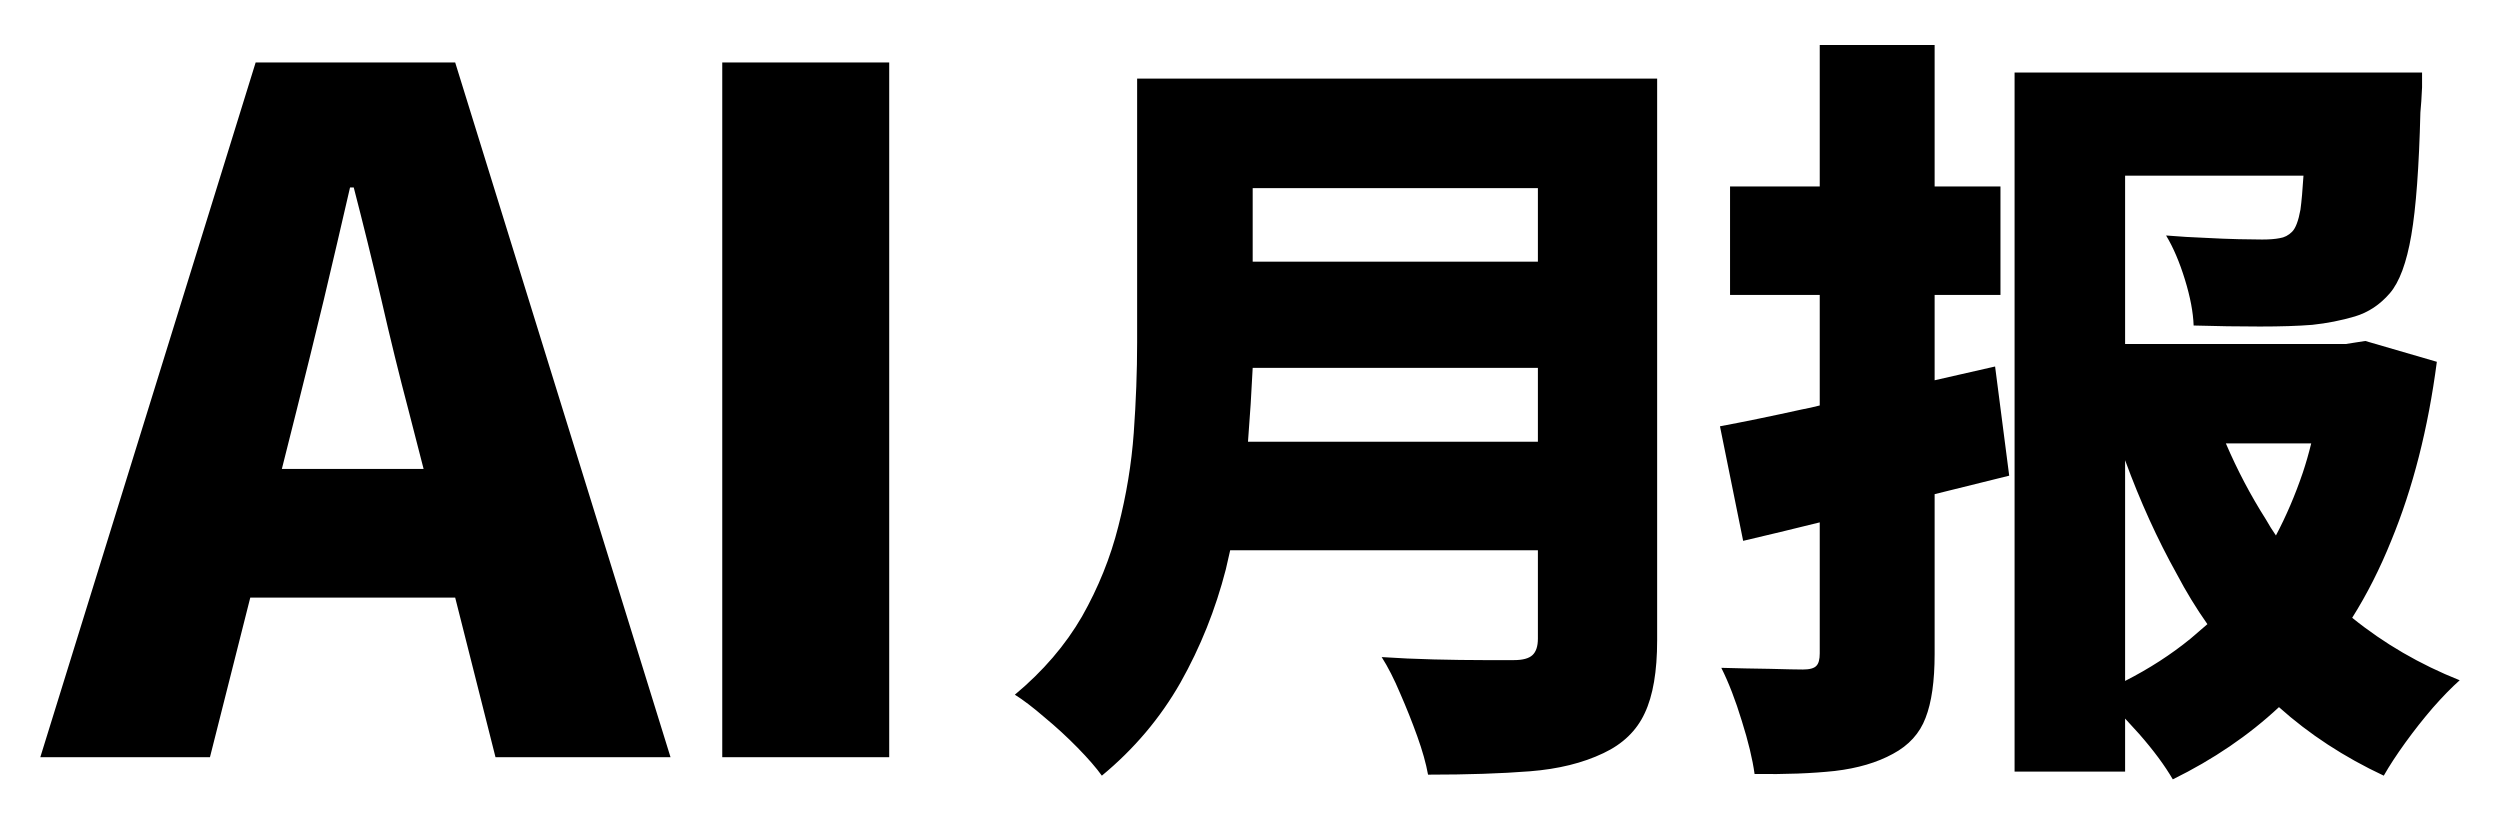
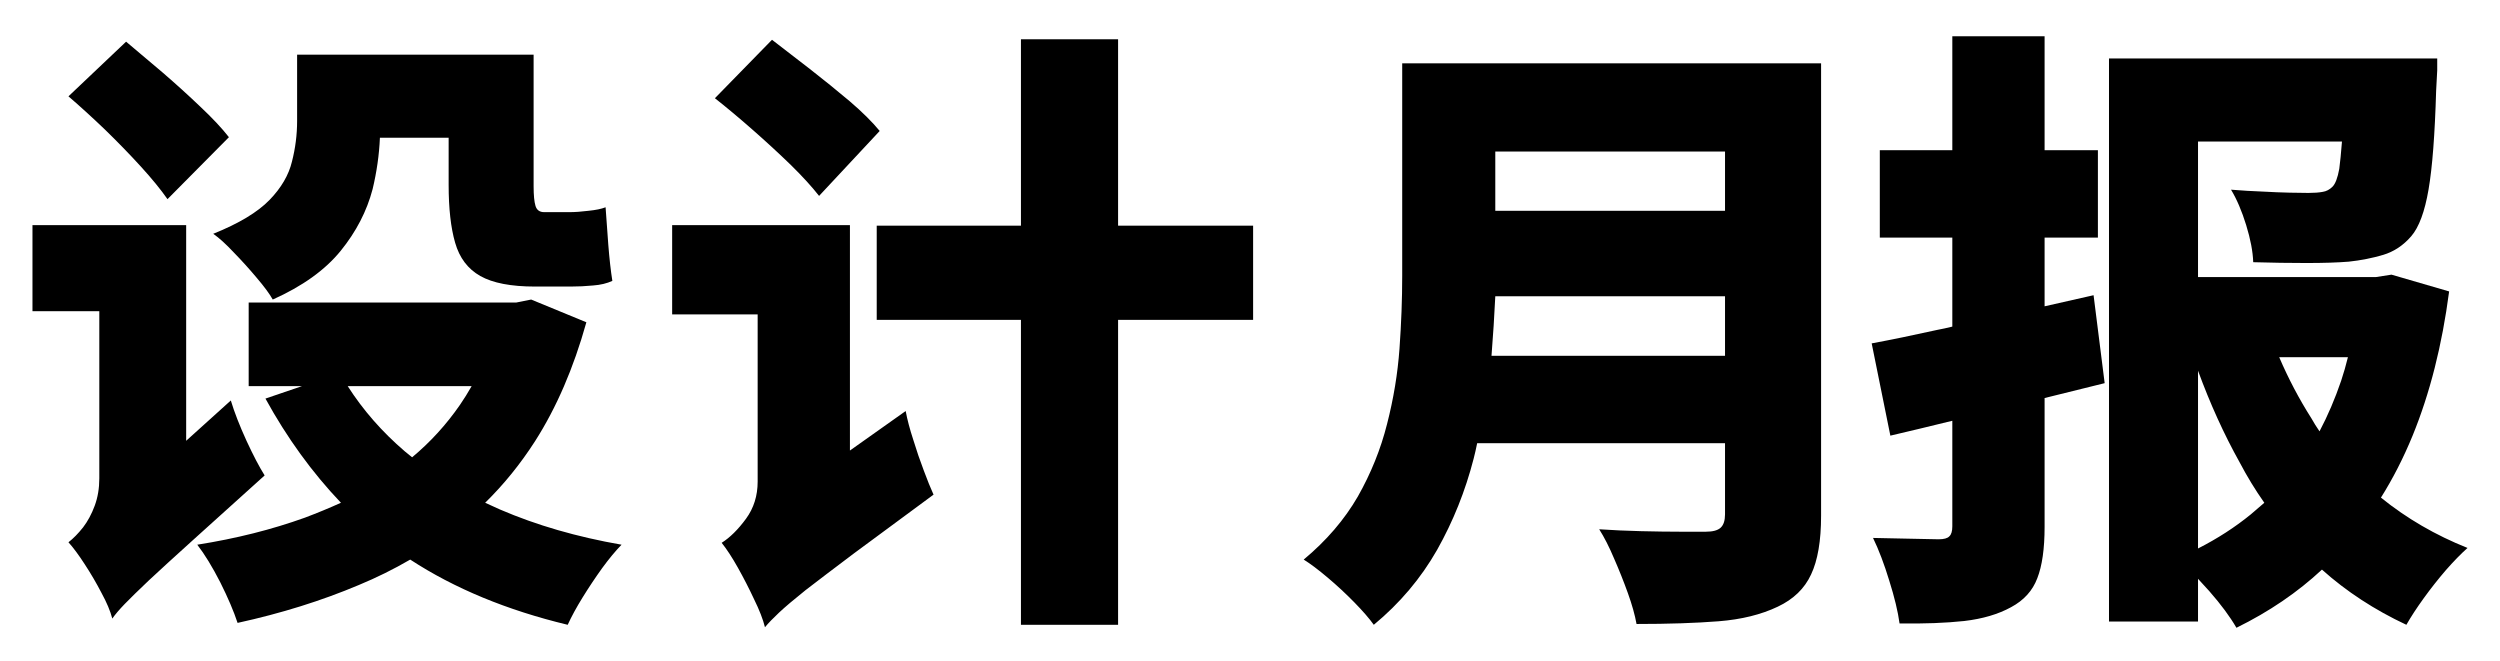
- <svg xmlns="http://www.w3.org/2000/svg" viewBox="0 -122.0 744.2 244.0">
-   <path id="accent" d="M62.5 103.4L12 103.4L76.1-103.4L135.5-103.4L199.6 103.4L147.5 103.4L135.5 55.9L74.5 55.9L62.5 103.4ZM83.9 17.6L126.1 17.6L121.6 0.1Q117.5-15.4 113.5-32.9Q109.4-50.4 105.3-66.2L105.3-66.2L104.2-66.2Q100.5-50.1 96.4-32.8Q92.2-15.4 88.3 0.1L88.3 0.1L83.9 17.6Z M264.7 103.4L215.0 103.4L215.0-103.4L264.7-103.4L264.7 103.4Z" />
-   <path id="ink" d="M338.5-20.0L338.5-98.6L493.3-98.6L493.3 68.6Q493.3 82.5 489.6 90.3Q486.0 98.1 477.3 102.2L477.3 102.2Q468.1 106.6 455.4 107.6Q442.7 108.6 425.1 108.6L425.1 108.6Q424.2 103.6 421.9 97.2Q419.6 90.8 416.8 84.4Q414.1 78.0 411.3 73.6L411.3 73.6Q418.7 74.1 426.8 74.3Q434.9 74.5 441.6 74.5L441.6 74.5L450.7 74.5Q454.6 74.5 456.2 73.0Q457.8 71.5 457.8 68.1L457.8 68.1L457.8 41.8L366.2 41.8Q365.5 44.8 364.9 47.5L364.9 47.5Q360.3 65.4 351.4 81.2Q342.4 97.0 328.0 108.9L328.0 108.9Q325.5 105.4 320.8 100.6Q316.1 95.8 310.9 91.5Q305.8 87.1 302.1 84.8L302.1 84.8Q314.7 74.3 322.1 61.5Q329.4 48.6 332.9 34.7Q336.5 20.7 337.5 6.8Q338.5-7.2 338.5-20.0L338.5-20.0ZM457.8-12.5L372.9-12.5Q372.4-1.9 371.5 9.5L371.5 9.5L457.8 9.5L457.8-12.5ZM457.8-66.0L372.9-66.0L372.9-44.1L457.8-44.1L457.8-66.0Z M599.7 107.7L599.7-100.4L721.0-100.4L721.0-96.0Q720.8-91.5 720.5-88.5L720.5-88.5Q719.9-64.2 717.8-52.0Q715.7-39.7 711.4-34.7Q707.0-29.6 701.0-27.8Q694.9-26.0 688.3-25.3L688.3-25.3Q682.1-24.8 672.7-24.8Q663.3-24.8 653.0-25.1L653.0-25.1Q652.8-31.0 650.4-38.8Q648.0-46.6 644.8-51.9L644.8-51.9Q650.9-51.4 656.4-51.2Q661.9-50.9 666.4-50.8Q670.9-50.7 673.4-50.7L673.4-50.7Q676.6-50.7 678.6-51.1Q680.7-51.4 682.3-53.0Q683.9-54.6 684.8-59.6L684.8-59.6Q685.3-63.3 685.7-69.7L685.7-69.7L632.6-69.7L632.6-19.6L698.3-19.6L704.1-20.5L725.4-14.3Q721.5 15.5 711.8 39.0L711.8 39.0Q706.8 51.4 700.2 61.9L700.2 61.9Q714.4 73.4 732.2 80.5L732.2 80.5Q728.6 83.7 724.2 88.7Q719.9 93.7 716.0 99.1Q712.1 104.5 709.6 108.9L709.6 108.9Q691.9 100.6 678.4 88.5L678.4 88.5Q664.9 101.1 646.8 110L646.8 110Q643.2 103.8 636.8 96.5L636.8 96.5Q634.7 94.2 632.6 91.9L632.6 91.9L632.6 107.7L599.7 107.7ZM518.9 39.0L512.0 4.9Q522.7 2.9 536.3-0.1L536.3-0.1Q539.0-0.6 541.7-1.3L541.7-1.3L541.7-34.2L515.0-34.2L515.0-66.5L541.7-66.5L541.7-108.6L575.9-108.6L575.9-66.5L595.5-66.5L595.5-34.2L575.9-34.2L575.9-8.8Q585.0-10.9 593.9-12.9L593.9-12.9L598.1 19.6Q587.1 22.3 575.9 25.1L575.9 25.1L575.9 72.7Q575.9 84.8 573.2 91.7Q570.6 98.6 563.5 102.4Q556.4 106.3 546.2 107.5Q536.0 108.6 522.3 108.4L522.3 108.4Q521.4 101.8 518.5 92.6Q515.7 83.4 512.4 76.8L512.4 76.8Q519.5 77.0 526.9 77.1Q534.2 77.3 536.7 77.3L536.7 77.3Q539.7 77.3 540.7 76.2Q541.7 75.2 541.7 72.5L541.7 72.5L541.7 33.5Q529.6 36.5 518.9 39.0L518.9 39.0ZM657.1 63.8L657.1 63.8Q652.1 56.7 648.0 48.9L648.0 48.9Q639.3 33.3 632.6 15.0L632.6 15.0L632.6 80.7Q643.4 75.2 652.1 68.1L652.1 68.1Q654.6 66.0 657.1 63.8ZM688.0 10.0L662.6 10.0Q667.7 21.9 674.5 32.6L674.5 32.6Q675.9 35.1 677.5 37.4L677.5 37.4Q682.1 28.7 685.5 18.7L685.5 18.7Q686.9 14.5 688.0 10.0L688.0 10.0Z" />
+ <svg xmlns="http://www.w3.org/2000/svg" viewBox="0 -122.0 923.9 244.0">
+   <path id="accent" d="M91.9 20.7L91.9-10.2L190.8-10.2L196.3-11.3L216.7-2.9Q209.6 22.5 197.7 41.1L197.7 41.1Q189.6 53.7 179.3 63.8L179.3 63.8Q182.1 65.1 184.8 66.3L184.8 66.3Q205.0 75.0 229.7 79.3L229.7 79.3Q226.3 82.8 222.5 88.0Q218.7 93.3 215.3 98.8Q211.9 104.3 209.8 108.9L209.8 108.9Q176.1 100.8 151.6 84.8L151.6 84.8Q142.5 90.1 132.6 94.2L132.6 94.2Q112.0 102.9 87.8 108.2L87.8 108.2Q85.7 101.8 81.4 93.2Q77.0 84.6 72.9 79.3L72.9 79.3Q94.4 75.9 112.7 69.3L112.7 69.3Q119.6 66.7 126.0 63.8L126.0 63.8Q110.0 47.0 98.1 25.3L98.1 25.3L111.6 20.7L91.9 20.7ZM109.8-77.3L109.8-101.8L197.2-101.8L197.2-53.2Q197.2-48.2 197.9-45.9Q198.6-43.6 201.1-43.6L201.1-43.6L210.5-43.6Q213.5-43.6 217.5-44.1Q221.5-44.5 223.8-45.4L223.8-45.4Q224.2-39.3 224.8-31.6Q225.4-23.9 226.3-18.2L226.3-18.2Q223.3-16.8 219.2-16.5Q215.1-16.1 210.9-16.1L210.9-16.1L197.7-16.1Q184.4-16.1 177.5-20.0Q170.6-23.9 168.2-32.3Q165.8-40.6 165.8-53.7L165.8-53.7L165.8-71.1L140.4-71.1Q140.0-61.7 137.7-52.1L137.7-52.1Q134.5-39.9 125.9-29.3Q117.3-18.7 100.8-11.3L100.8-11.3Q99.0-14.5 94.9-19.3Q90.8-24.2 86.4-28.7Q82.1-33.3 78.8-35.6L78.8-35.6Q93.0-41.3 99.6-48.1Q106.1-54.8 107.9-62.3Q109.8-69.7 109.8-77.3L109.8-77.3ZM41.5 106.6L41.5 106.6Q40.4 102.4 37.5 97.1Q34.7 91.7 31.3 86.5Q28.0 81.4 25.3 78.4L25.3 78.4Q28.0 76.3 30.7 72.9Q33.3 69.5 35.0 64.9Q36.7 60.3 36.7 54.8L36.7 54.8L36.7-7.0L12-7.0L12-38.8L68.8-38.8L68.8 40.9L85.3 26.0Q87.3 32.6 91.1 40.9Q94.9 49.1 97.8 53.7L97.8 53.7Q81.6 68.3 71.3 77.6Q61.0 86.9 55.0 92.5Q49.1 98.1 46.1 101.2Q43.1 104.3 41.5 106.6ZM25.3-86.4L25.3-86.4L46.6-106.6Q52.7-101.5 60.1-95.2Q67.4-88.9 74.0-82.6Q80.7-76.3 84.6-71.3L84.6-71.3L61.9-48.4Q58.2-53.7 52.1-60.4Q45.9-67.2 38.8-74.1Q31.7-80.9 25.3-86.4ZM174.3 20.7L128.5 20.7Q137.0 34.0 149.6 44.8L149.6 44.8Q151.0 45.9 152.3 47.0L152.3 47.0Q162.4 38.6 170.0 27.6L170.0 27.6Q172.2 24.4 174.3 20.7L174.3 20.7Z M324.0-3.8L324.0-38.6L377.3-38.6L377.3-107.5L413.2-107.5L413.2-38.6L463.1-38.6L463.1-3.8L413.2-3.8L413.2 108.9L377.3 108.9L377.3-3.8L324.0-3.8ZM282.7 109.8L282.7 109.8Q281.6 105.4 278.7 99.5Q275.9 93.5 272.7 87.8Q269.5 82.1 266.7 78.6L266.7 78.6Q271.3 75.7 275.7 69.7Q280.0 63.8 280.0 56.0L280.0 56.0L280.0-5.8L248.4-5.8L248.4-38.8L314.1-38.8L314.1 44.5L334.7 29.9Q335.6 34.7 337.5 40.5Q339.3 46.4 341.4 51.9Q343.4 57.3 345.0 60.8L345.0 60.8Q326.9 74.1 315.6 82.5Q304.3 91.0 297.7 96.1Q291.2 101.3 287.9 104.4Q284.6 107.5 282.7 109.8ZM264.2-85.7L264.2-85.7L285.3-107.3Q291.7-102.4 299.3-96.5Q307.0-90.5 314.0-84.6Q321.0-78.6 325.1-73.6L325.1-73.6L302.7-49.6Q298.8-54.6 292.3-61.0Q285.7-67.4 278.3-73.9Q270.8-80.5 264.2-85.7Z" />
+   <path id="ink" d="M518.2-20.0L518.2-98.6L673.0-98.6L673.0 68.6Q673.0 82.5 669.3 90.3Q665.7 98.1 657.0 102.2L657.0 102.2Q647.8 106.6 635.1 107.6Q622.4 108.6 604.8 108.6L604.8 108.6Q603.9 103.6 601.6 97.2Q599.3 90.8 596.5 84.4Q593.8 78.0 591.0 73.6L591.0 73.6Q598.4 74.1 606.5 74.3Q614.6 74.5 621.3 74.5L621.3 74.5L630.4 74.5Q634.3 74.5 635.9 73.0Q637.5 71.5 637.5 68.1L637.5 68.1L637.5 41.8L545.9 41.8Q545.3 44.8 544.6 47.5L544.6 47.5Q540.0 65.4 531.1 81.2Q522.1 97.0 507.7 108.9L507.7 108.9Q505.2 105.4 500.5 100.6Q495.8 95.8 490.7 91.5Q485.5 87.1 481.8 84.8L481.8 84.8Q494.4 74.3 501.8 61.5Q509.1 48.6 512.6 34.7Q516.2 20.7 517.2 6.8Q518.2-7.2 518.2-20.0L518.2-20.0ZM637.5-12.5L552.6-12.5Q552.1-1.9 551.2 9.5L551.2 9.5L637.5 9.5L637.5-12.5ZM637.5-66.0L552.6-66.0L552.6-44.1L637.5-44.1L637.5-66.0Z M779.4 107.7L779.4-100.4L900.7-100.4L900.7-96.0Q900.5-91.5 900.3-88.5L900.3-88.5Q899.6-64.2 897.5-52.0Q895.4-39.7 891.1-34.7Q886.7-29.6 880.7-27.8Q874.6-26.0 868.0-25.3L868.0-25.3Q861.8-24.8 852.4-24.8Q843.0-24.8 832.7-25.1L832.7-25.1Q832.5-31.0 830.1-38.8Q827.7-46.6 824.5-51.9L824.5-51.9Q830.7-51.4 836.2-51.2Q841.6-50.9 846.1-50.8Q850.6-50.7 853.1-50.7L853.1-50.7Q856.3-50.7 858.4-51.1Q860.4-51.4 862.0-53.0Q863.6-54.6 864.5-59.6L864.5-59.6Q865.0-63.3 865.5-69.7L865.5-69.7L812.3-69.7L812.3-19.6L878.0-19.6L883.8-20.5L905.1-14.3Q901.2 15.5 891.6 39.0L891.6 39.0Q886.5 51.4 879.9 61.9L879.9 61.9Q894.1 73.4 911.9 80.5L911.9 80.5Q908.3 83.7 903.9 88.7Q899.6 93.7 895.7 99.1Q891.8 104.5 889.3 108.9L889.3 108.9Q871.6 100.6 858.1 88.5L858.1 88.5Q844.6 101.1 826.5 110L826.5 110Q822.9 103.8 816.5 96.5L816.5 96.5Q814.4 94.2 812.3 91.9L812.3 91.9L812.3 107.7L779.4 107.7ZM698.6 39.0L691.7 4.9Q702.5 2.9 716.0-0.1L716.0-0.1Q718.7-0.6 721.5-1.3L721.5-1.3L721.5-34.2L694.7-34.2L694.7-66.5L721.5-66.5L721.5-108.6L755.6-108.6L755.6-66.5L775.3-66.5L775.3-34.2L755.6-34.2L755.6-8.8Q764.7-10.9 773.7-12.9L773.7-12.9L777.8 19.6Q766.8 22.3 755.6 25.1L755.6 25.1L755.6 72.7Q755.6 84.8 752.9 91.7Q750.3 98.6 743.2 102.4Q736.1 106.3 725.9 107.5Q715.7 108.6 702.0 108.4L702.0 108.4Q701.1 101.8 698.2 92.6Q695.4 83.4 692.2 76.8L692.2 76.8Q699.3 77.0 706.6 77.1Q713.9 77.3 716.4 77.3L716.4 77.3Q719.4 77.3 720.4 76.2Q721.5 75.2 721.5 72.5L721.5 72.5L721.5 33.5Q709.3 36.5 698.6 39.0L698.6 39.0ZM836.8 63.8L836.8 63.8Q831.8 56.7 827.7 48.9L827.7 48.9Q819.0 33.3 812.3 15.0L812.3 15.0L812.3 80.7Q823.1 75.2 831.8 68.1L831.8 68.1Q834.3 66.0 836.8 63.8ZM867.7 10.0L842.3 10.0Q847.4 21.9 854.2 32.6L854.2 32.6Q855.6 35.1 857.2 37.4L857.2 37.4Q861.8 28.7 865.2 18.7L865.2 18.7Q866.6 14.5 867.7 10.0L867.7 10.0Z" />
</svg>
